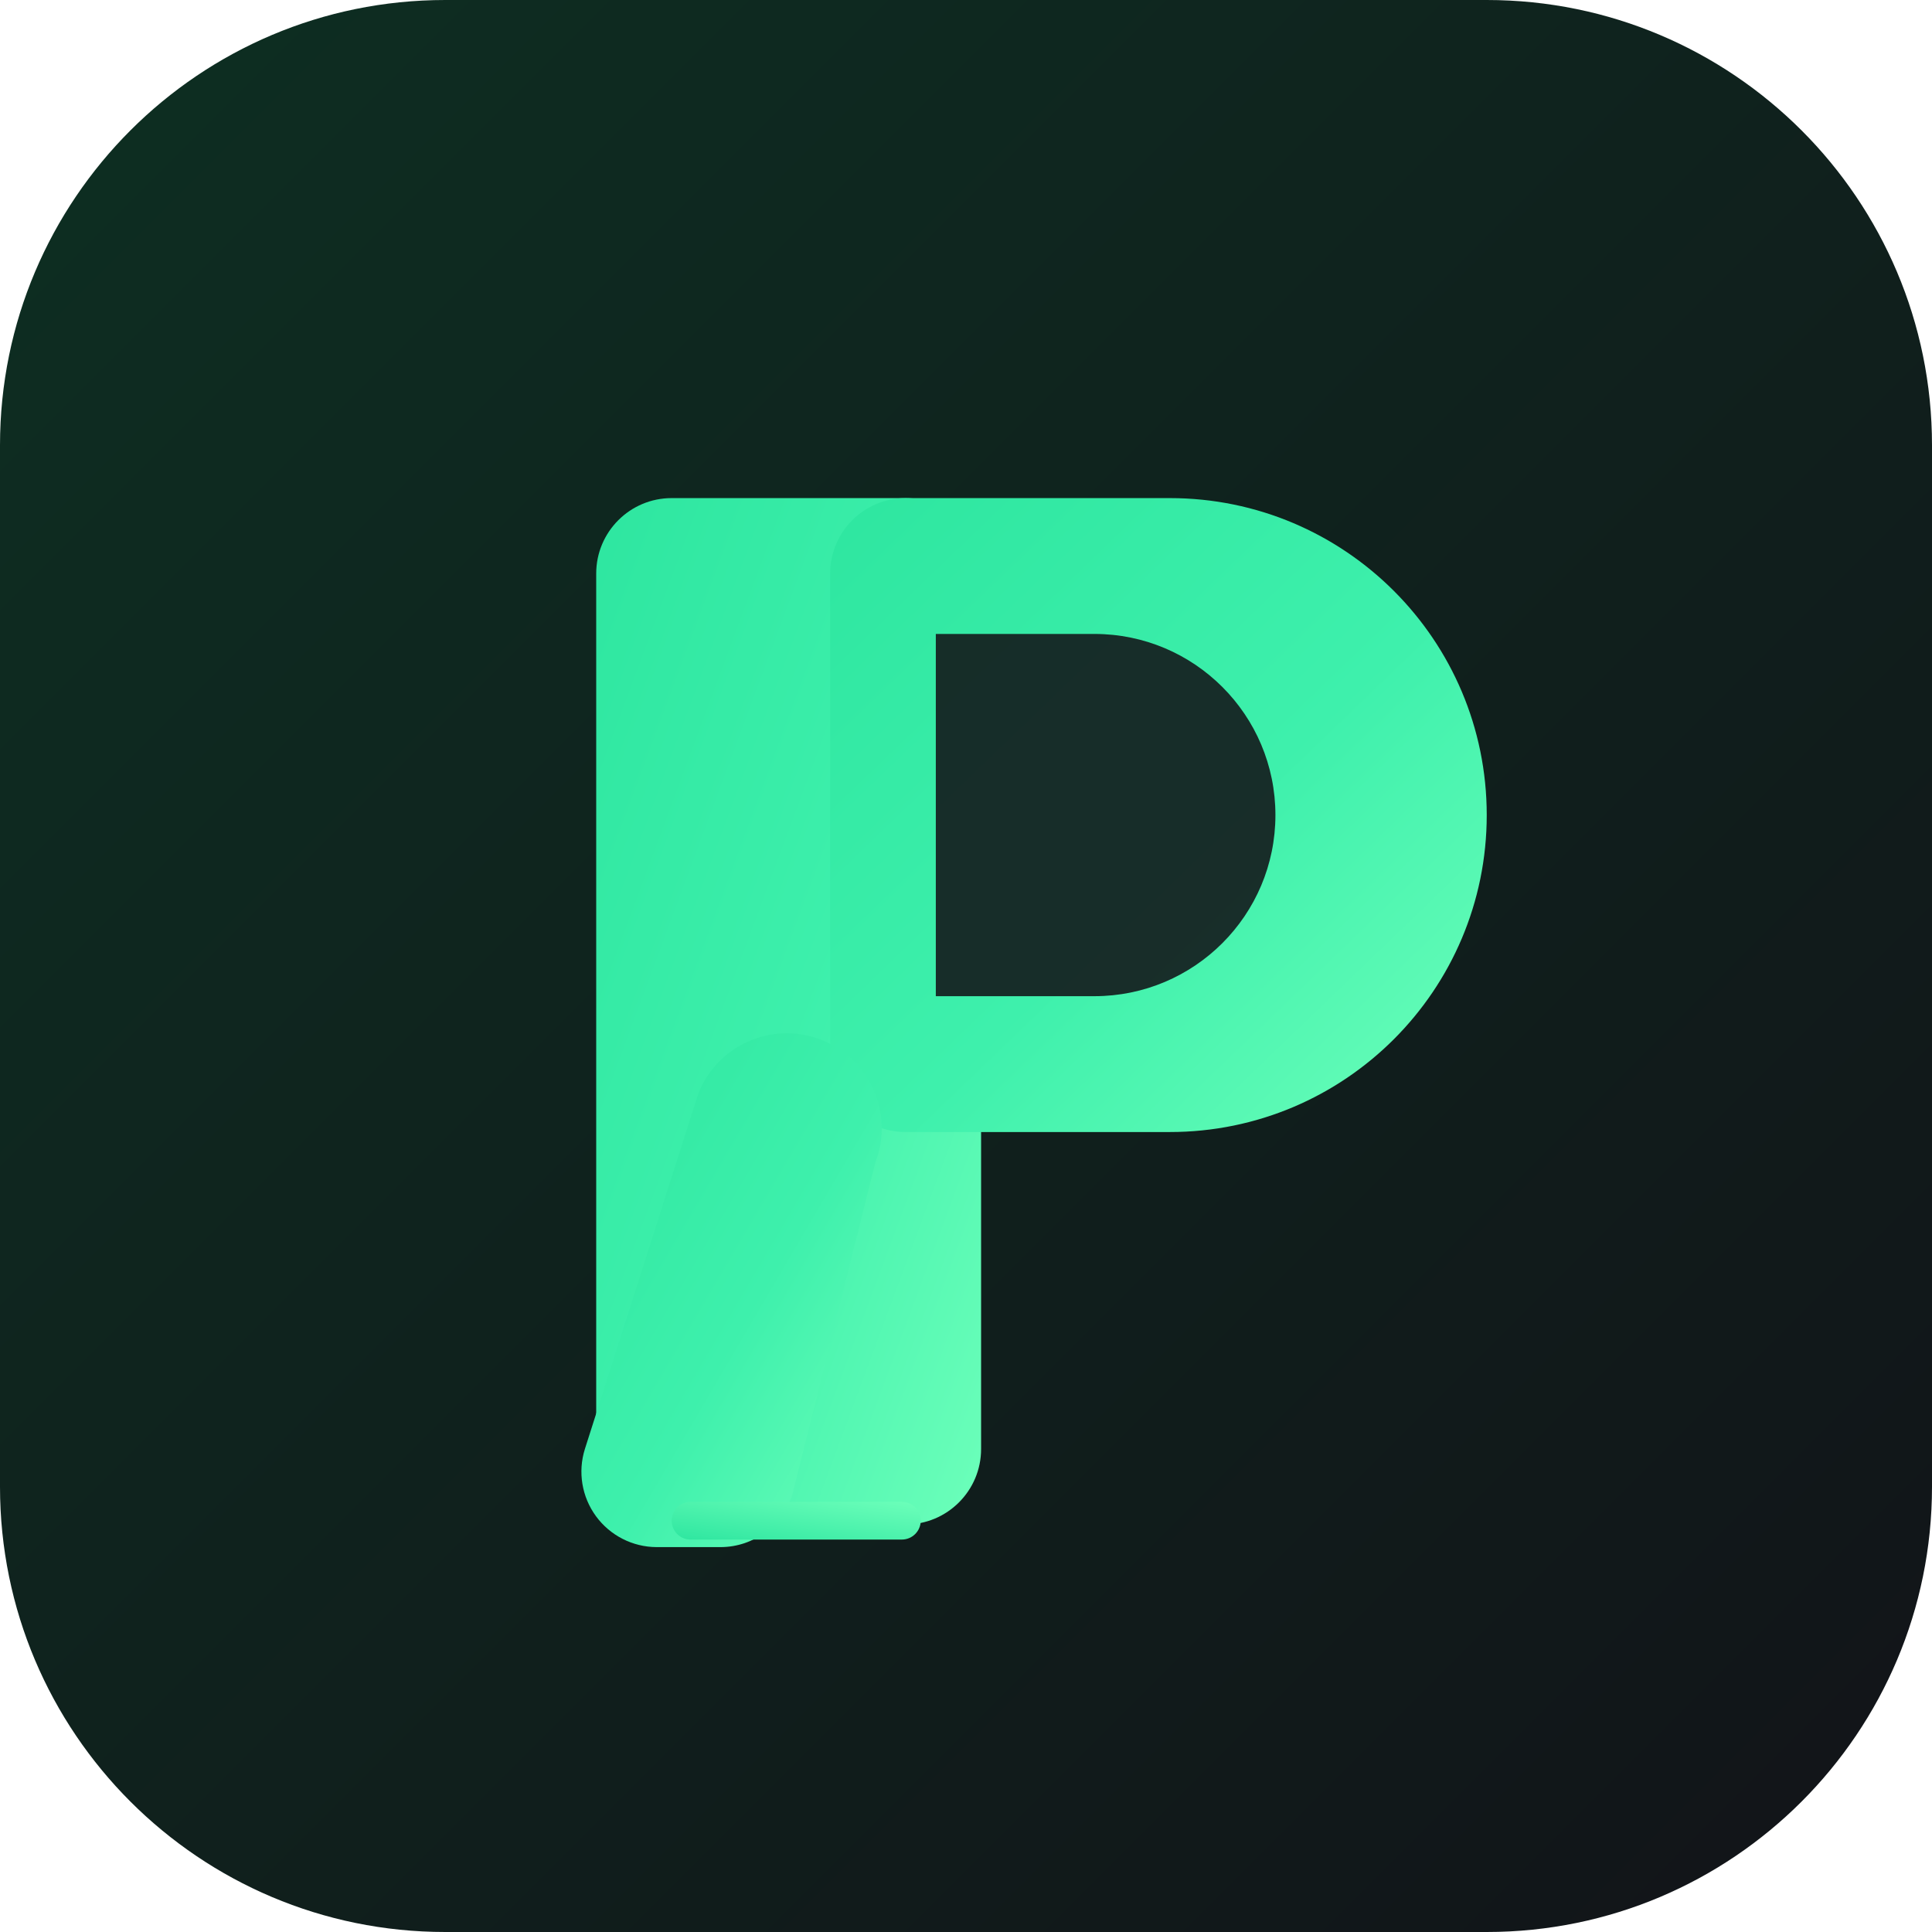
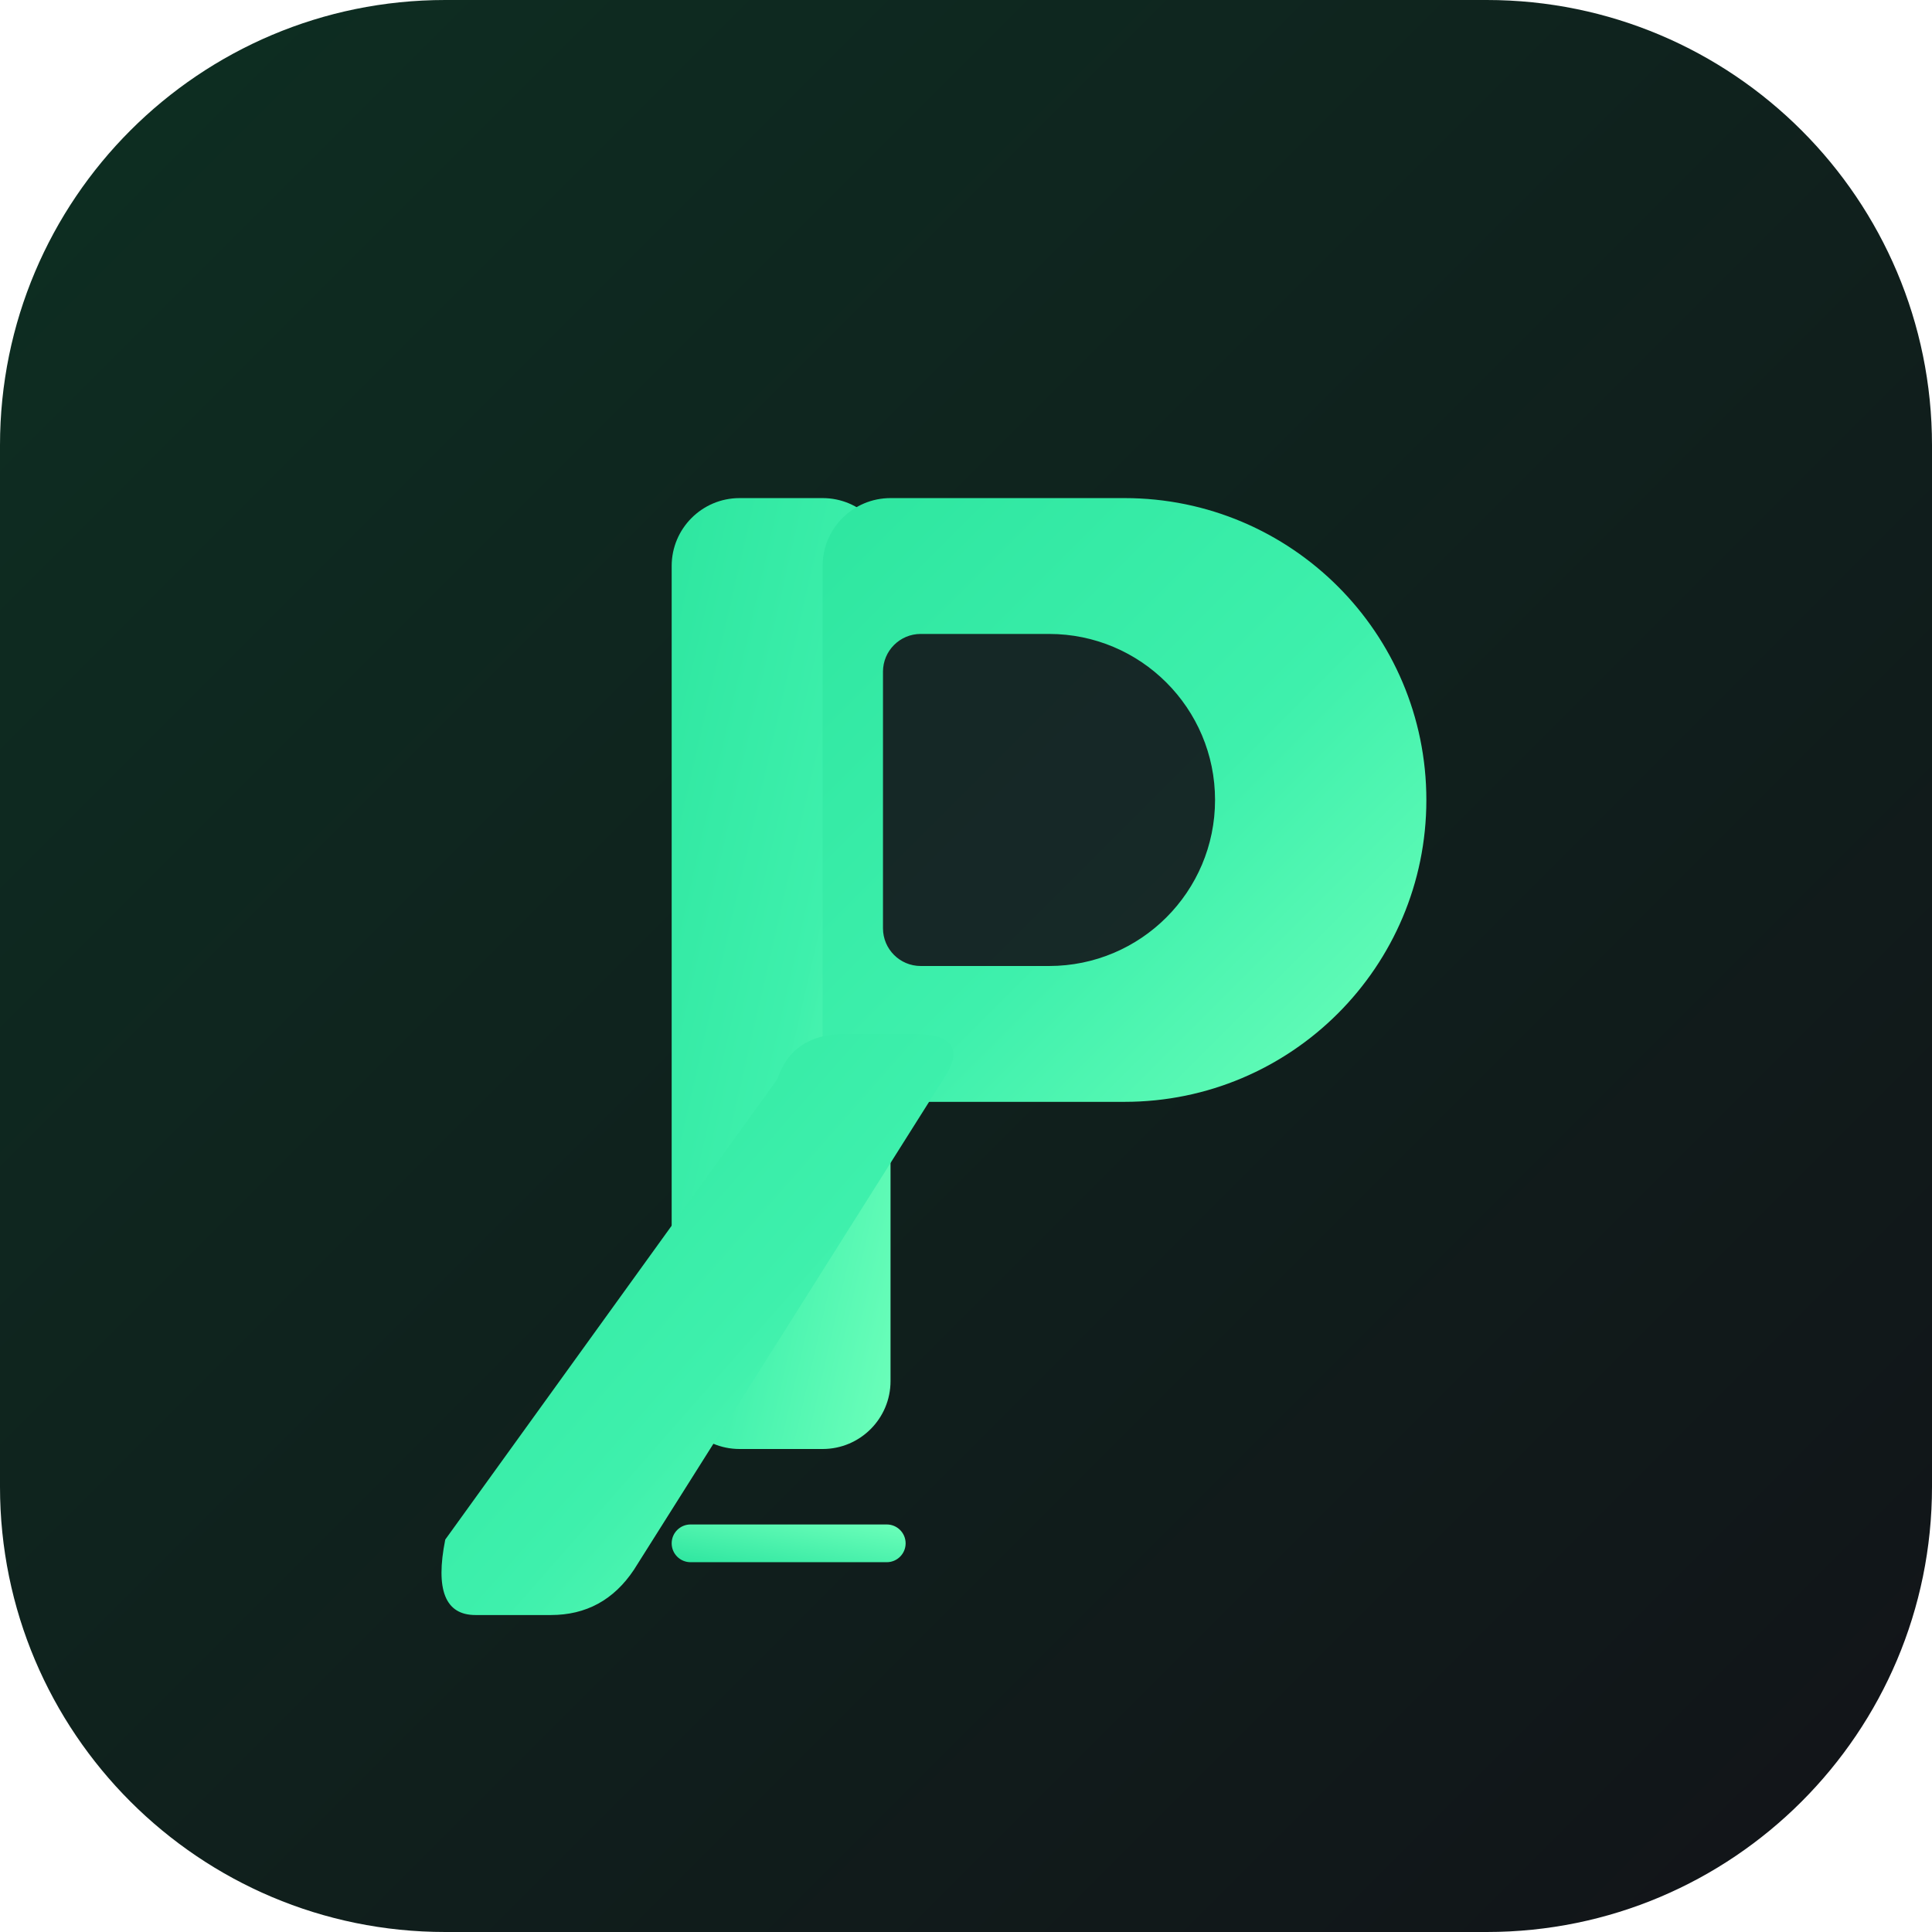
<svg xmlns="http://www.w3.org/2000/svg" width="64" height="64" viewBox="0 0 512 512">
  <defs>
    <linearGradient id="bg" x1="0" y1="0" x2="1" y2="1">
      <stop offset="0" stop-color="#0d2f22" />
      <stop offset="1" stop-color="#121318" />
    </linearGradient>
    <linearGradient id="rgrad" x1="0" y1="0" x2="1" y2="1">
      <stop offset="0" stop-color="#2ee6a0" />
      <stop offset="0.55" stop-color="#3ef0ac" />
      <stop offset="1" stop-color="#6dffba" />
    </linearGradient>
    <linearGradient id="rgrad2" x1="1" y1="0" x2="0" y2="1">
      <stop offset="0" stop-color="#6dffba" />
      <stop offset="1" stop-color="#2ee6a0" />
    </linearGradient>
  </defs>
  <rect width="512" height="512" rx="118" fill="url(#bg)" />
-   <path fill="url(#rgrad)" d="M178 132 h62 a20 20 0 0 1 20 20 v232 a20 20 0 0 1 -20 20 h-62 a20 20 0 0 1 -20 -20 V152 a20 20 0 0 1 20 -20 z" />
-   <path fill="url(#rgrad)" d="M240 132 h70 a84 84 0 0 1 0 168 h-70 a20 20 0 0 1 -20 -20 V152 a20 20 0 0 1 20 -20 z" />
-   <path fill="#121318" d="M248 168 h42 a48 48 0 0 1 0 96 h-42 z" opacity="0.88" />
-   <path fill="url(#rgrad)" d="M232 308 l-22 88 a20 20 0 0 1 -19 14 h-17 a20 20 0 0 1 -19 -26 l30 -94 a20 20 0 0 1 47 18 z" />
-   <rect x="178" y="398" width="66" height="10" rx="5" fill="url(#rgrad2)" />
+   <rect x="178" y="132" width="58" height="252" rx="18" fill="url(#rgrad)" />
+   <path fill="url(#rgrad)" d="M236 132 h62 a80 80 0 0 1 0 160 h-62 a18 18 0 0 1 -18 -18 v-124 a18 18 0 0 1 18 -18 z" />
+   <path fill="#121318" d="M244 168 h34 a44 44 0 0 1 0 88 h-34 a10 10 0 0 1 -10 -10 v-68 a10 10 0 0 1 10 -10 z" opacity="0.9" />
+   <path fill="url(#rgrad)" d="M250 286 L168 416 q-8 12 -22 12 h-20 q-12 0 -8 -20 L206 286 q4 -12 18 -12 h18 q16 0 8 12 z" />
+   <rect x="178" y="404" width="62" height="10" rx="5" fill="url(#rgrad2)" />
</svg>
